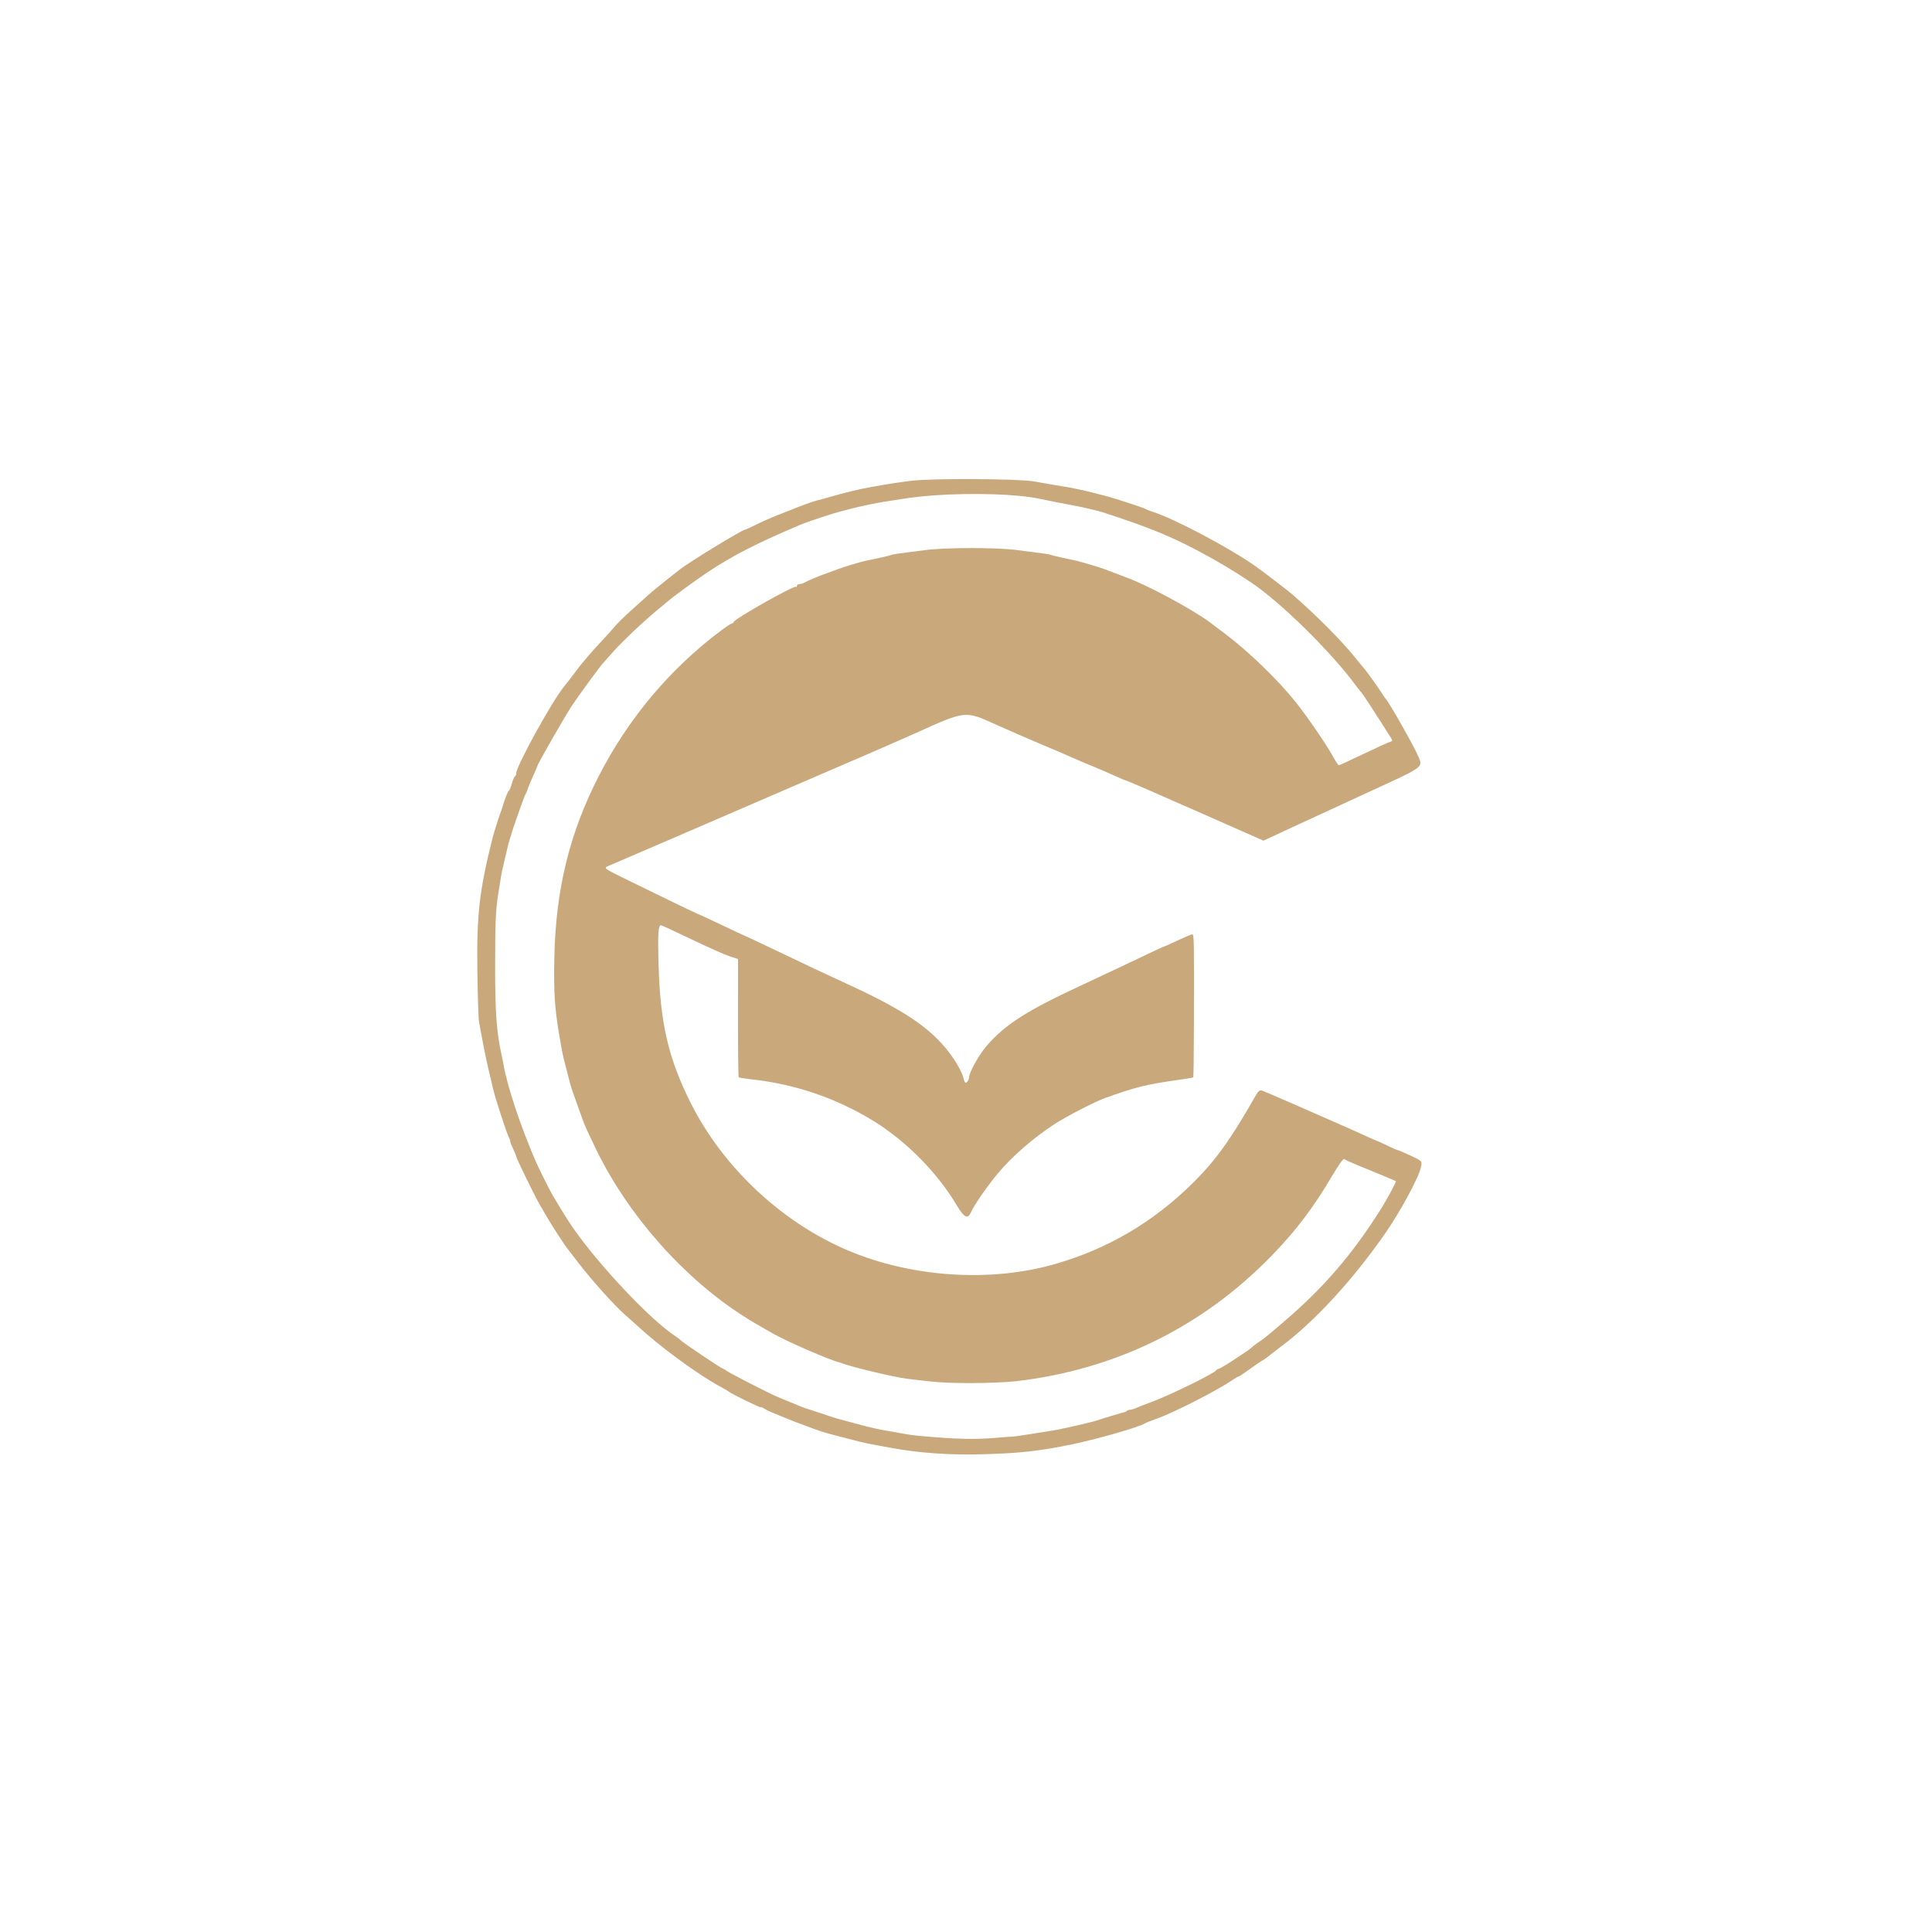
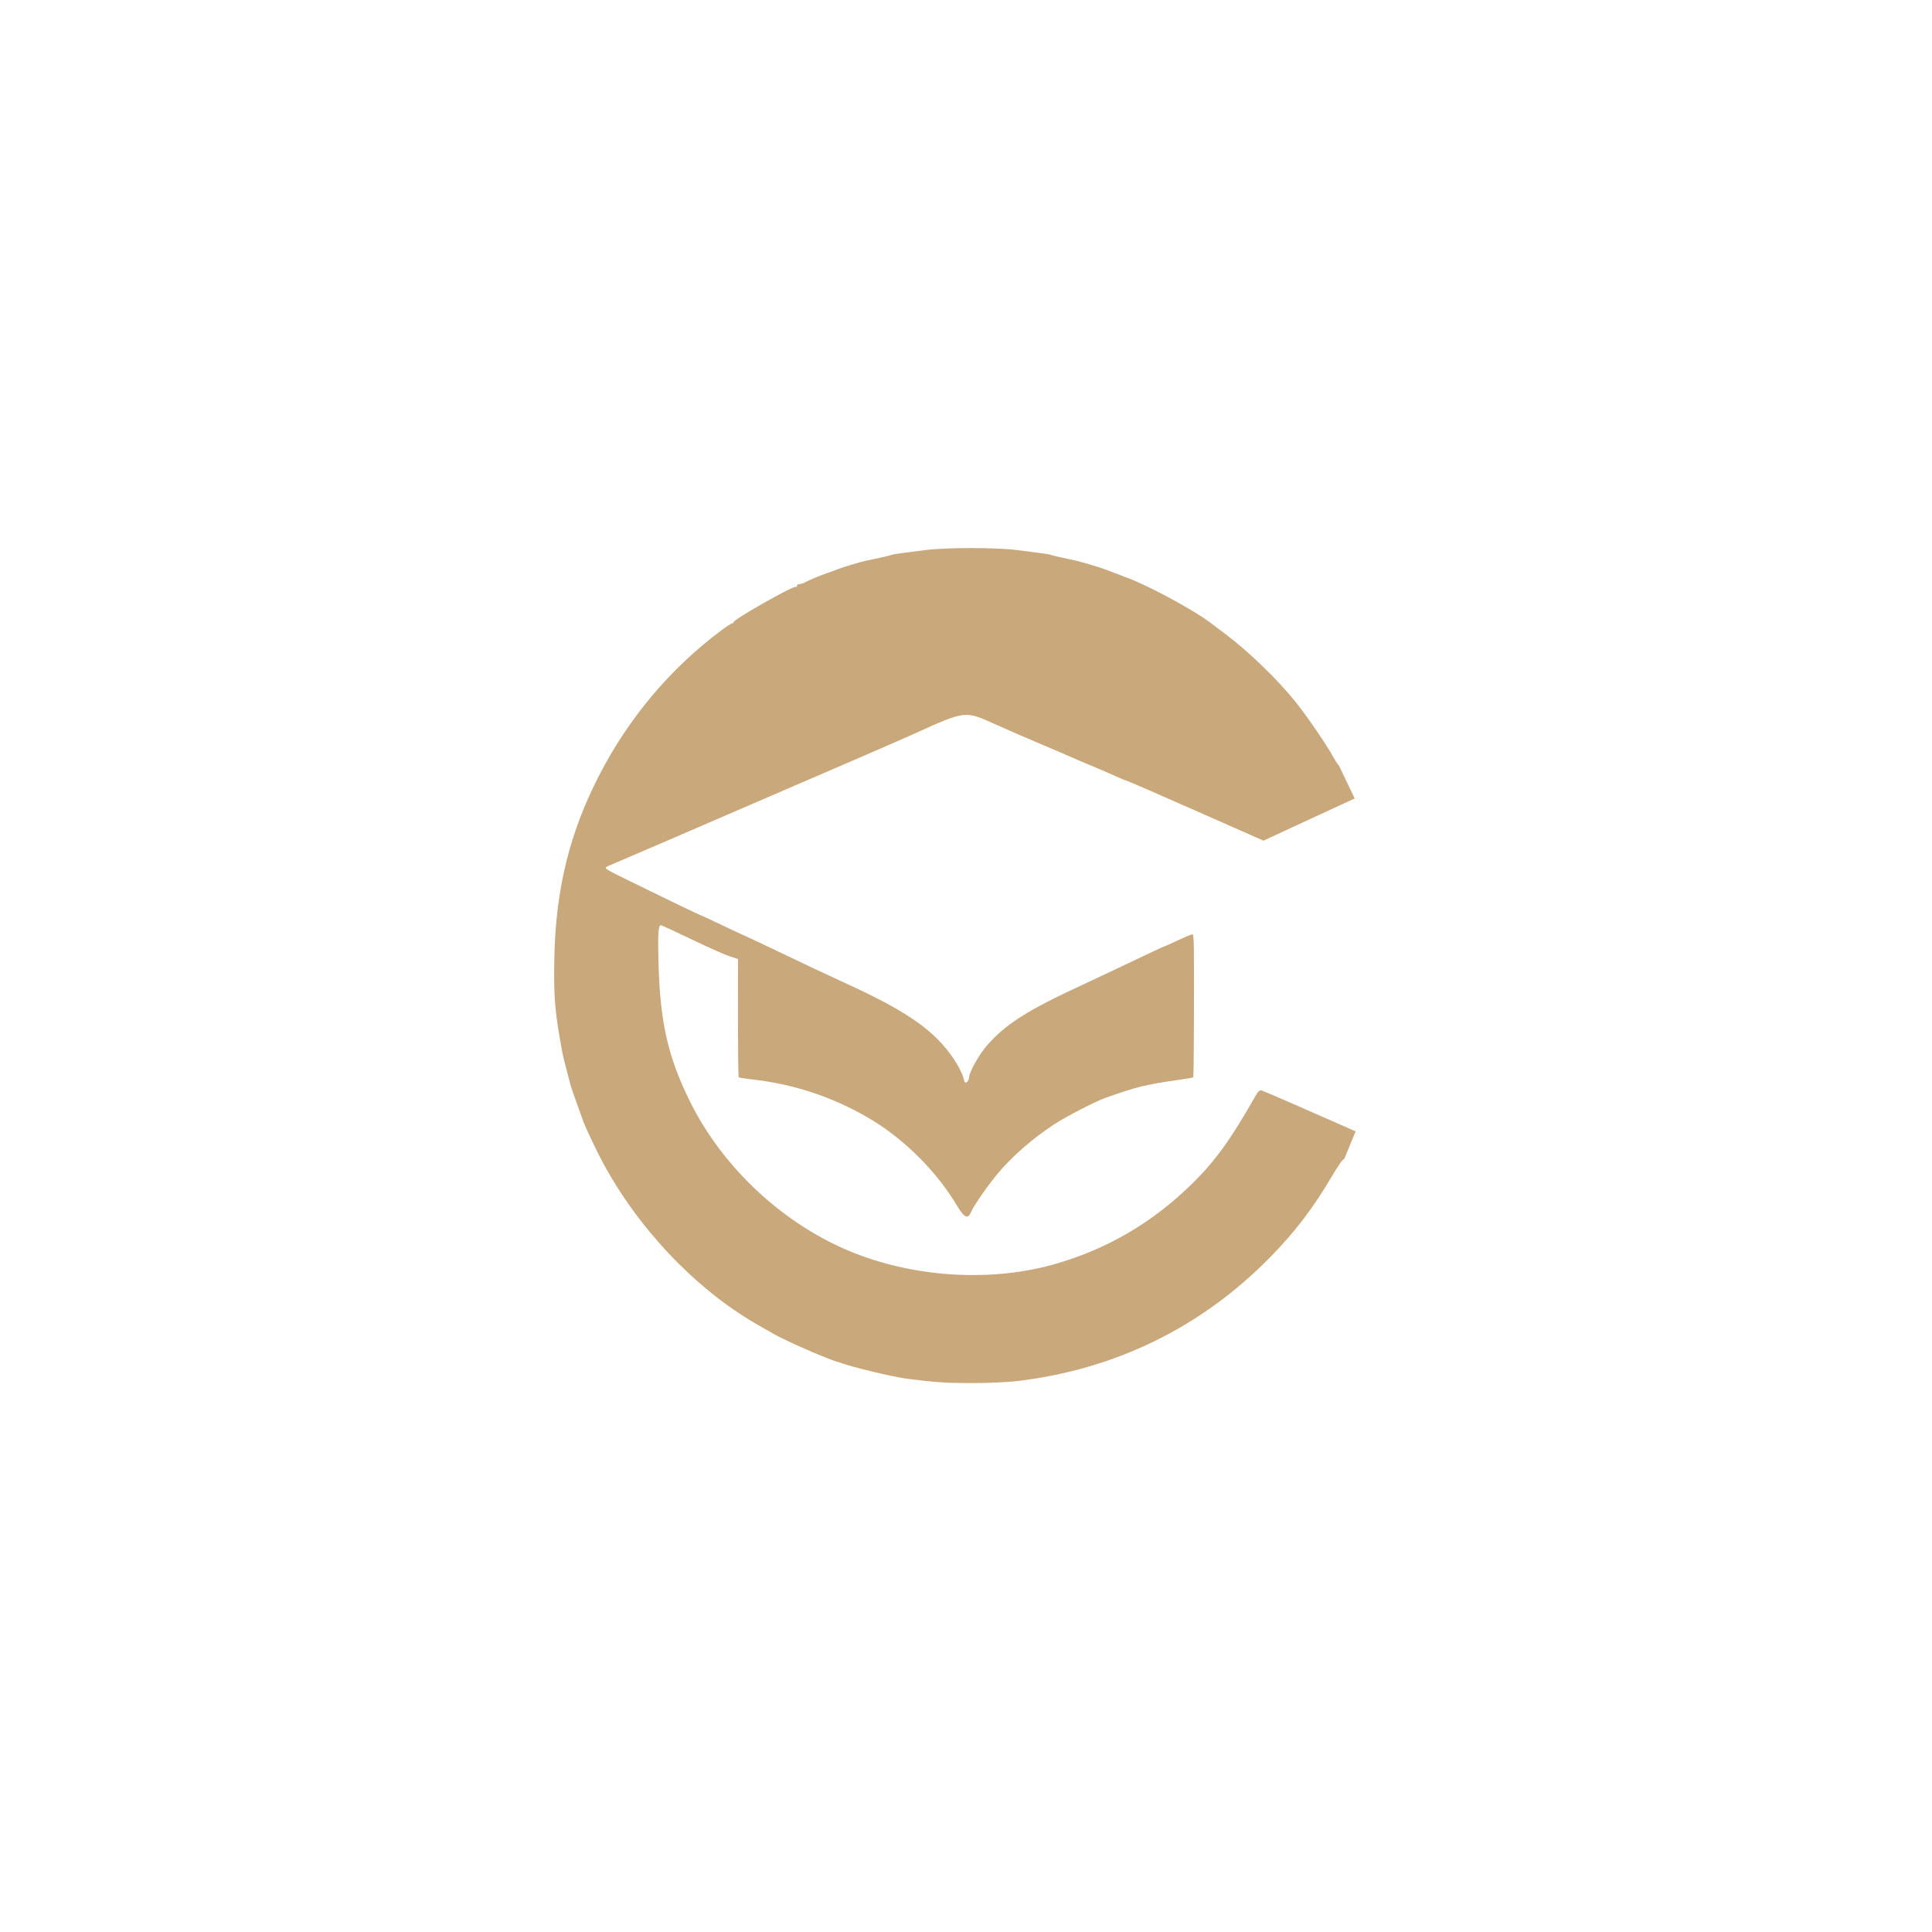
<svg xmlns="http://www.w3.org/2000/svg" width="1280" height="1280" viewBox="0 0 1280 1280" version="1.1">
-   <path d="M 604 318.512 C 594.093 319.742, 589.861 320.394, 577.500 322.595 C 569.084 324.093, 559.245 326.469, 549 329.475 C 545.975 330.363, 542.456 331.309, 541.180 331.577 C 539.150 332.004, 529.335 335.580, 523.500 338.020 C 522.400 338.480, 518.570 339.985, 514.988 341.364 C 511.407 342.744, 505.232 345.477, 501.266 347.436 C 497.300 349.396, 493.781 351, 493.445 351 C 491.670 351, 456.921 372.209, 450.500 377.212 C 440.716 384.836, 431.683 392.171, 428.500 395.078 C 426.300 397.087, 421.293 401.604, 417.373 405.115 C 413.454 408.627, 408.954 413.069, 407.373 414.986 C 405.793 416.903, 401.741 421.403, 398.368 424.986 C 394.996 428.569, 390.949 433.075, 389.374 435 C 387.800 436.925, 386.060 438.988, 385.506 439.585 C 384.953 440.182, 383.600 441.922, 382.500 443.452 C 381.400 444.982, 379.034 448.094, 377.243 450.367 C 375.452 452.640, 373.633 454.950, 373.201 455.500 C 364.784 466.229, 342 507.756, 342 512.368 C 342 513.201, 341.612 514.122, 341.137 514.415 C 340.663 514.709, 339.704 516.985, 339.007 519.474 C 338.310 521.963, 337.431 524, 337.053 524 C 336.524 524, 334.073 530.421, 332.471 536 C 332.392 536.275, 332.064 537.175, 331.742 538 C 330.908 540.137, 327.043 552.289, 326.470 554.578 C 317.542 590.206, 315.769 605.683, 316.279 643.500 C 316.501 660, 316.986 675.075, 317.355 677 C 317.724 678.925, 318.732 684.325, 319.596 689 C 320.459 693.675, 321.436 698.625, 321.766 700 C 322.097 701.375, 322.485 703.175, 322.629 704 C 322.773 704.825, 323.603 708.425, 324.475 712 C 325.346 715.575, 326.474 720.300, 326.980 722.500 C 328.222 727.890, 335.790 751.063, 337.018 753.236 C 337.558 754.191, 338 755.451, 338 756.035 C 338 756.619, 338.900 758.959, 340 761.236 C 341.100 763.513, 342 765.745, 342 766.197 C 342 767.190, 354.033 791.880, 357.257 797.500 C 362.977 807.475, 365.718 811.992, 370.126 818.716 C 372.729 822.685, 375.339 826.510, 375.926 827.216 C 376.514 827.922, 379.556 831.875, 382.687 836 C 391.328 847.386, 406.945 864.840, 414.002 871 C 417.468 874.025, 421.079 877.231, 422.027 878.125 C 436.027 891.329, 462.536 910.827, 477 918.560 C 480.025 920.177, 482.725 921.772, 483 922.105 C 483.829 923.108, 504 932.926, 504 932.326 C 504 932.020, 505.013 932.419, 506.250 933.213 C 508.160 934.438, 512.170 936.169, 525.500 941.524 C 526.600 941.966, 527.725 942.384, 528 942.453 C 528.275 942.522, 531.200 943.620, 534.500 944.893 C 537.800 946.166, 540.950 947.318, 541.500 947.453 C 542.050 947.588, 543.175 947.980, 544 948.325 C 545.312 948.874, 558.683 952.451, 569 955.014 C 572.609 955.911, 577.004 956.838, 580.500 957.441 C 581.600 957.630, 586.550 958.530, 591.500 959.440 C 608.532 962.570, 628.588 964.015, 648.500 963.545 C 674.953 962.921, 688.091 961.504, 710.500 956.859 C 727.485 953.338, 755.043 945.395, 758.500 943.024 C 759.050 942.646, 762.425 941.310, 766 940.055 C 777.761 935.923, 806.570 921.190, 817.210 913.865 C 818.700 912.839, 820.212 912, 820.570 912 C 820.928 912, 824.212 909.824, 827.869 907.164 C 831.526 904.505, 835.491 901.807, 836.681 901.171 C 837.871 900.534, 839.442 899.448, 840.172 898.757 C 840.902 898.065, 844.875 894.980, 849 891.901 C 870.788 875.635, 895.569 848.763, 917.149 818 C 927.674 802.995, 940.314 779.586, 941.528 772.848 C 942.186 769.195, 942.186 769.195, 934.504 765.598 C 930.279 763.619, 926.492 762, 926.088 762 C 925.685 762, 922.568 760.650, 919.161 759 C 915.755 757.350, 912.783 756, 912.557 756 C 912.331 756, 908.626 754.373, 904.323 752.384 C 900.020 750.395, 891.550 746.611, 885.500 743.976 C 879.450 741.341, 866.320 735.584, 856.323 731.183 C 846.326 726.782, 837.245 722.895, 836.142 722.545 C 834.516 722.029, 833.624 722.815, 831.417 726.704 C 815.543 754.681, 805.410 768.764, 790.553 783.500 C 764.268 809.571, 733.992 827.414, 699.009 837.451 C 657.774 849.282, 608.067 846.625, 566.500 830.370 C 520.341 812.318, 479.073 774.307, 456.987 729.500 C 442.642 700.396, 437.439 677.707, 436.326 639.390 C 435.734 618.988, 436.089 613, 437.894 613 C 438.365 613, 447.469 617.196, 458.125 622.325 C 468.781 627.455, 480.081 632.495, 483.235 633.527 L 488.970 635.404 488.939 674.323 C 488.923 695.729, 489.127 713.460, 489.392 713.725 C 489.657 713.991, 493.615 714.622, 498.187 715.127 C 526.671 718.277, 553.611 727.414, 577.873 742.153 C 599.982 755.585, 620.874 776.649, 634.006 798.750 C 638.746 806.726, 641.208 807.927, 643.234 803.250 C 645.247 798.604, 654.015 785.915, 661.029 777.500 C 670.417 766.236, 684.519 753.947, 698.500 744.845 C 706.434 739.680, 725.249 729.955, 732 727.530 C 752.472 720.175, 759.059 718.538, 780.360 715.513 C 785.783 714.743, 790.374 713.959, 790.562 713.771 C 790.751 713.583, 790.948 698.145, 791.001 679.464 C 791.162 623.243, 791.087 619, 789.939 619 C 789.355 619, 785.054 620.800, 780.380 623 C 775.706 625.200, 771.691 627, 771.458 627 C 771.041 627, 763.156 630.693, 739.500 641.970 C 732.900 645.116, 723.225 649.663, 718 652.075 C 680.623 669.329, 666.093 678.553, 653.669 692.915 C 648.595 698.781, 642 710.614, 642 713.853 C 642 714.899, 641.381 716.269, 640.624 716.897 C 639.508 717.823, 639.037 717.202, 638.134 713.620 C 637.522 711.189, 634.800 705.892, 632.085 701.850 C 619.529 683.156, 602.067 670.732, 563 652.698 C 541.639 642.838, 540.322 642.217, 507.136 626.378 C 499.786 622.870, 493.635 620, 493.467 620 C 493.299 620, 486.564 616.850, 478.500 613 C 470.436 609.150, 463.661 606, 463.444 606 C 462.982 606, 441.681 595.744, 417.101 583.686 C 399.703 575.151, 399.703 575.151, 403.101 573.705 C 413.677 569.204, 479.494 540.839, 496.500 533.453 C 507.500 528.676, 521 522.845, 526.500 520.495 C 553.315 509.037, 595.727 490.630, 606 485.991 C 639.932 470.670, 639.225 470.750, 659.500 479.908 C 667.200 483.386, 680.925 489.357, 690 493.178 C 699.075 496.998, 708.410 500.997, 710.745 502.065 C 713.080 503.132, 718.930 505.625, 723.745 507.604 C 728.560 509.583, 735.344 512.507, 738.820 514.101 C 742.296 515.696, 745.399 517, 745.716 517 C 746.315 517, 764.519 524.887, 793 537.486 C 802.075 541.500, 815.711 547.525, 823.302 550.873 L 837.103 556.962 856.302 548.031 C 866.861 543.119, 890.125 532.391, 908 524.191 C 943.265 508.014, 942.607 508.479, 939.923 501.655 C 937.638 495.843, 920.086 464.811, 918.060 463 C 917.752 462.725, 917.050 461.741, 916.500 460.814 C 914.368 457.221, 905.930 445.361, 903.592 442.672 C 902.239 441.116, 899.640 437.968, 897.816 435.677 C 889.210 424.866, 872.447 407.987, 856.397 393.970 C 853.594 391.522, 838.016 379.575, 832.314 375.500 C 815.398 363.411, 778.113 343.638, 763.500 339.007 C 761.300 338.310, 759.050 337.400, 758.500 336.984 C 757.606 336.309, 735.947 329.330, 732.058 328.464 C 731.201 328.273, 728.025 327.461, 725 326.659 C 719.078 325.089, 708.747 322.866, 705.500 322.463 C 704.400 322.327, 700.800 321.733, 697.500 321.143 C 694.200 320.553, 688.575 319.566, 685 318.948 C 674.459 317.128, 617.616 316.821, 604 318.512 M 618.500 328.210 C 612.450 328.636, 603.225 329.672, 598 330.511 C 592.775 331.351, 587.150 332.233, 585.500 332.472 C 581.002 333.122, 568.881 335.684, 563.896 337.038 C 561.478 337.694, 559.050 338.329, 558.500 338.447 C 553.297 339.570, 535.633 345.379, 529.500 347.984 C 500.874 360.143, 485.067 368.266, 468.500 379.330 C 460.331 384.786, 445.184 395.874, 442.367 398.460 C 441.745 399.032, 439.274 401.075, 436.876 403 C 428.391 409.814, 412.420 424.818, 406.500 431.537 C 403.200 435.282, 400.038 438.831, 399.473 439.423 C 397.572 441.417, 384.358 459.435, 379.249 467 C 374.886 473.460, 356 506.397, 356 507.545 C 356 507.768, 354.712 510.774, 353.137 514.225 C 351.562 517.676, 349.932 521.625, 349.514 523 C 349.097 524.375, 348.420 525.950, 348.009 526.500 C 347.362 527.368, 339.141 550.777, 338.527 553.500 C 338.403 554.050, 338.041 555.175, 337.722 556 C 337.402 556.825, 336.420 560.650, 335.539 564.500 C 334.657 568.350, 333.661 572.625, 333.324 574 C 332.363 577.920, 332.219 578.735, 330.099 592.244 C 328.414 602.985, 328.089 610.136, 328.033 637.744 C 327.967 670.668, 328.947 684.186, 332.549 700 C 332.862 701.375, 333.352 703.850, 333.638 705.500 C 336.132 719.888, 344.741 745.789, 354.743 769 C 356.987 774.207, 364.411 789.040, 366.594 792.676 C 375.325 807.223, 378.021 811.423, 382.759 817.860 C 401.041 842.696, 431.272 874.334, 446.500 884.566 C 448.700 886.044, 450.725 887.575, 451 887.969 C 451.755 889.049, 477.012 906.071, 478.877 906.757 C 479.770 907.085, 480.725 907.612, 481.001 907.927 C 481.971 909.037, 510.014 923.421, 515.595 925.671 C 517.193 926.316, 521.650 928.160, 525.500 929.770 C 529.350 931.381, 532.950 932.823, 533.500 932.976 C 535.219 933.455, 537.440 934.170, 539 934.747 C 539.825 935.052, 540.950 935.414, 541.500 935.551 C 542.050 935.688, 544.750 936.584, 547.500 937.543 C 550.250 938.503, 553.850 939.637, 555.500 940.065 C 557.150 940.492, 562.550 941.947, 567.500 943.298 C 575.545 945.494, 581.556 946.897, 586 947.618 C 586.825 947.752, 589.975 948.308, 593 948.855 C 603.465 950.746, 604.524 950.903, 610 951.388 C 634.636 953.567, 645.816 953.822, 660.500 952.537 C 665.450 952.104, 670.175 951.759, 671 951.770 C 671.825 951.781, 677.900 950.911, 684.500 949.837 C 691.100 948.763, 697.400 947.750, 698.500 947.586 C 699.600 947.422, 703.200 946.689, 706.500 945.956 C 709.800 945.224, 712.725 944.577, 713 944.518 C 717.389 943.587, 725.063 941.657, 727 940.999 C 731.213 939.566, 744.459 935.588, 745.167 935.543 C 745.533 935.519, 746.171 935.163, 746.583 934.750 C 746.996 934.337, 747.978 934, 748.766 934 C 749.553 934, 751.616 933.365, 753.349 932.588 C 755.082 931.811, 758.975 930.283, 762 929.192 C 774.303 924.755, 804.935 909.770, 805.833 907.750 C 806.017 907.337, 806.604 907, 807.138 907 C 807.673 907, 811.573 904.742, 815.805 901.982 C 826.704 894.874, 826.950 894.704, 829.343 892.635 C 830.529 891.609, 832.625 890.034, 834 889.135 C 837.383 886.922, 838.643 885.898, 850.888 875.417 C 877.259 852.843, 896.364 830.569, 915.369 800.239 C 919.110 794.269, 925.212 782.863, 924.823 782.566 C 924.471 782.297, 910.902 776.634, 899 771.790 C 894.875 770.111, 891.085 768.359, 890.578 767.896 C 890.040 767.406, 886.895 771.739, 883.041 778.278 C 870.104 800.230, 858.591 815.431, 842.086 832.355 C 796.247 879.358, 738.707 907.518, 673 915.104 C 667.225 915.771, 653.950 916.321, 643.500 916.326 C 626.949 916.335, 619.313 915.815, 600.500 913.400 C 591.980 912.306, 564.352 905.710, 558 903.253 C 557.175 902.934, 556.275 902.630, 556 902.578 C 550.952 901.618, 521.616 888.906, 512.500 883.727 C 499.701 876.458, 498.685 875.860, 493.075 872.298 C 453.211 846.991, 416.438 805.529, 395.093 761.824 C 391.246 753.946, 387.442 745.700, 386.640 743.500 C 381.071 728.220, 378.235 720.088, 377.736 717.961 C 377.418 716.607, 376.216 711.933, 375.066 707.574 C 372.783 698.920, 372.680 698.428, 370.554 686 C 367.465 667.952, 366.770 656.836, 367.281 633.669 C 368.267 588.954, 377.394 551.840, 396.640 514.287 C 416.311 475.905, 443.934 443.018, 477.712 417.769 C 481.220 415.146, 484.521 413, 485.046 413 C 485.571 413, 486 412.643, 486 412.208 C 486 410.320, 526.230 387.563, 527.436 388.769 C 527.746 389.079, 528 388.808, 528 388.167 C 528 387.525, 528.681 387, 529.514 387 C 530.346 387, 531.809 386.582, 532.764 386.072 C 535.979 384.353, 543.464 381.228, 548.500 379.502 C 551.250 378.560, 554.400 377.407, 555.500 376.941 C 557.953 375.902, 570.405 372.161, 573.352 371.576 C 580.660 370.128, 590.323 367.918, 590.896 367.564 C 591.267 367.335, 594.254 366.835, 597.535 366.454 C 600.816 366.072, 607.550 365.197, 612.500 364.509 C 625.511 362.701, 660.149 362.635, 673.500 364.394 C 679.550 365.191, 686.975 366.147, 690 366.519 C 693.025 366.891, 695.788 367.372, 696.139 367.588 C 696.490 367.804, 700.090 368.693, 704.139 369.563 C 708.188 370.433, 712.175 371.290, 713 371.467 C 715.761 372.061, 729.476 376.145, 731.500 376.977 C 732.600 377.428, 734.850 378.282, 736.500 378.872 C 738.150 379.463, 740.850 380.483, 742.500 381.139 C 744.150 381.796, 745.725 382.409, 746 382.503 C 758.559 386.777, 790.208 403.741, 801.500 412.251 C 802.050 412.665, 806.719 416.182, 811.876 420.065 C 827.299 431.680, 846.432 450.189, 858.326 465 C 865.926 474.464, 879.075 493.689, 883.461 501.750 C 885.032 504.637, 886.627 507, 887.006 507 C 887.384 507, 894.625 503.684, 903.097 499.632 C 911.568 495.579, 919.479 491.959, 920.675 491.588 C 922.850 490.913, 922.850 490.913, 920.831 487.706 C 913.570 476.173, 902.649 459.419, 902.120 459 C 901.773 458.725, 900.163 456.700, 898.543 454.500 C 881.869 431.861, 848.720 399.215, 828.876 385.890 C 807.363 371.443, 782.549 358.199, 763.500 350.996 C 762.400 350.580, 759.700 349.529, 757.500 348.661 C 752.107 346.534, 730.089 339.075, 727.540 338.513 C 726.418 338.265, 723.475 337.564, 721 336.955 C 718.525 336.346, 713.125 335.223, 709 334.459 C 700.224 332.834, 697.972 332.387, 688.624 330.421 C 673.842 327.311, 644.439 326.385, 618.500 328.210" stroke="none" fill="#C9A87C" fill-rule="evenodd" />
+   <path d="M 836.142 722.545 C 834.516 722.029, 833.624 722.815, 831.417 726.704 C 815.543 754.681, 805.41 768.764, 790.553 783.5 C 764.268 809.571, 733.992 827.414, 699.009 837.451 C 657.774 849.282, 608.067 846.625, 566.5 830.37 C 520.341 812.318, 479.073 774.307, 456.987 729.5 C 442.642 700.396, 437.439 677.707, 436.326 639.39 C 435.734 618.988, 436.089 613, 437.894 613 C 438.365 613, 447.469 617.196, 458.125 622.325 C 468.781 627.455, 480.081 632.495, 483.235 633.527 L 488.97 635.404 L 488.939 674.323 C 488.923 695.729, 489.127 713.46, 489.392 713.725 C 489.657 713.991, 493.615 714.622, 498.187 715.127 C 526.671 718.277, 553.611 727.414, 577.873 742.153 C 599.982 755.585, 620.874 776.649, 634.006 798.75 C 638.746 806.726, 641.208 807.927, 643.234 803.25 C 645.247 798.604, 654.015 785.915, 661.029 777.5 C 670.417 766.236, 684.519 753.947, 698.5 744.845 C 706.434 739.68, 725.249 729.955, 732 727.53 C 752.472 720.175, 759.059 718.538, 780.36 715.513 C 785.783 714.743, 790.374 713.959, 790.562 713.771 C 790.751 713.583, 790.948 698.145, 791.001 679.464 C 791.162 623.243, 791.087 619, 789.939 619 C 789.355 619, 785.054 620.8, 780.38 623 C 775.706 625.2, 771.691 627, 771.458 627 C 771.041 627, 763.156 630.693, 739.5 641.97 C 732.9 645.116, 723.225 649.663, 718 652.075 C 680.623 669.329, 666.093 678.553, 653.669 692.915 C 648.595 698.781, 642 710.614, 642 713.853 C 642 714.899, 641.381 716.269, 640.624 716.897 C 639.508 717.823, 639.037 717.202, 638.134 713.62 C 637.522 711.189, 634.8 705.892, 632.085 701.85 C 619.529 683.156, 602.067 670.732, 563 652.698 C 541.639 642.838, 540.322 642.217, 507.136 626.378 C 499.786 622.87, 493.635 620, 493.467 620 C 493.299 620, 486.564 616.85, 478.5 613 C 470.436 609.15, 463.661 606, 463.444 606 C 462.982 606, 441.681 595.744, 417.101 583.686 C 399.703 575.151, 399.703 575.151, 403.101 573.705 C 413.677 569.204, 479.494 540.839, 496.5 533.453 C 507.5 528.676, 521 522.845, 526.5 520.495 C 553.315 509.037, 595.727 490.63, 606 485.991 C 639.932 470.67, 639.225 470.75, 659.5 479.908 C 667.2 483.386, 680.925 489.357, 690 493.178 C 699.075 496.998, 708.41 500.997, 710.745 502.065 C 713.08 503.132, 718.93 505.625, 723.745 507.604 C 728.56 509.583, 735.344 512.507, 738.82 514.101 C 742.296 515.696, 745.399 517, 745.716 517 C 746.315 517, 764.519 524.887, 793 537.486 C 802.075 541.5, 815.711 547.525, 823.302 550.873 L 837.103 556.962 L 856.302 548.031 C 864.885 544.038, 881.862 536.203, 897.516 529.006 L 887.006 507 C 886.627 507, 885.032 504.637, 883.461 501.75 C 879.075 493.689, 865.926 474.464, 858.326 465 C 846.432 450.189, 827.299 431.68, 811.876 420.065 C 806.719 416.182, 802.05 412.665, 801.5 412.251 C 790.208 403.741, 758.559 386.777, 746 382.503 C 745.725 382.409, 744.15 381.796, 742.5 381.139 C 740.85 380.483, 738.15 379.463, 736.5 378.872 C 734.85 378.282, 732.6 377.428, 731.5 376.977 C 729.476 376.145, 715.761 372.061, 713 371.467 C 712.175 371.29, 708.188 370.433, 704.139 369.563 C 700.09 368.693, 696.49 367.804, 696.139 367.588 C 695.788 367.372, 693.025 366.891, 690 366.519 C 686.975 366.147, 679.55 365.191, 673.5 364.394 C 660.149 362.635, 625.511 362.701, 612.5 364.509 C 607.55 365.197, 600.816 366.072, 597.535 366.454 C 594.254 366.835, 591.267 367.335, 590.896 367.564 C 590.323 367.918, 580.66 370.128, 573.352 371.576 C 570.405 372.161, 557.953 375.902, 555.5 376.941 C 554.4 377.407, 551.25 378.56, 548.5 379.502 C 543.464 381.228, 535.979 384.353, 532.764 386.072 C 531.809 386.582, 530.346 387, 529.514 387 C 528.681 387, 528 387.525, 528 388.167 C 528 388.808, 527.746 389.079, 527.436 388.769 C 526.23 387.563, 486 410.32, 486 412.208 C 486 412.643, 485.571 413, 485.046 413 C 484.521 413, 481.22 415.146, 477.712 417.769 C 443.934 443.018, 416.311 475.905, 396.64 514.287 C 377.394 551.84, 368.267 588.954, 367.281 633.669 C 366.77 656.836, 367.465 667.952, 370.554 686 C 372.68 698.428, 372.783 698.92, 375.066 707.574 C 376.216 711.933, 377.418 716.607, 377.736 717.961 C 378.235 720.088, 381.071 728.22, 386.64 743.5 C 387.442 745.7, 391.246 753.946, 395.093 761.824 C 416.438 805.529, 453.211 846.991, 493.075 872.298 C 498.685 875.86, 499.701 876.458, 512.5 883.727 C 521.616 888.906, 550.952 901.618, 556 902.578 C 556.275 902.63, 557.175 902.934, 558 903.253 C 564.352 905.71, 591.98 912.306, 600.5 913.4 C 619.313 915.815, 626.949 916.335, 643.5 916.326 C 653.95 916.321, 667.225 915.771, 673 915.104 C 738.707 907.518, 796.247 879.358, 842.086 832.355 C 858.591 815.431, 870.104 800.23, 883.041 778.278 C 886.895 771.739, 890.04 767.406, 890.578 767.896 L 898.128 749.57 C 894.052 747.738, 889.299 745.63, 885.5 743.976 C 879.45 741.341, 866.32 735.584, 856.323 731.183 C 846.326 726.782, 837.245 722.895, 836.142 722.545 Z" stroke="none" fill="#C9A87C" fill-rule="evenodd" />
  <path d="" stroke="none" fill="#C9A87C" fill-rule="evenodd" />
</svg>
